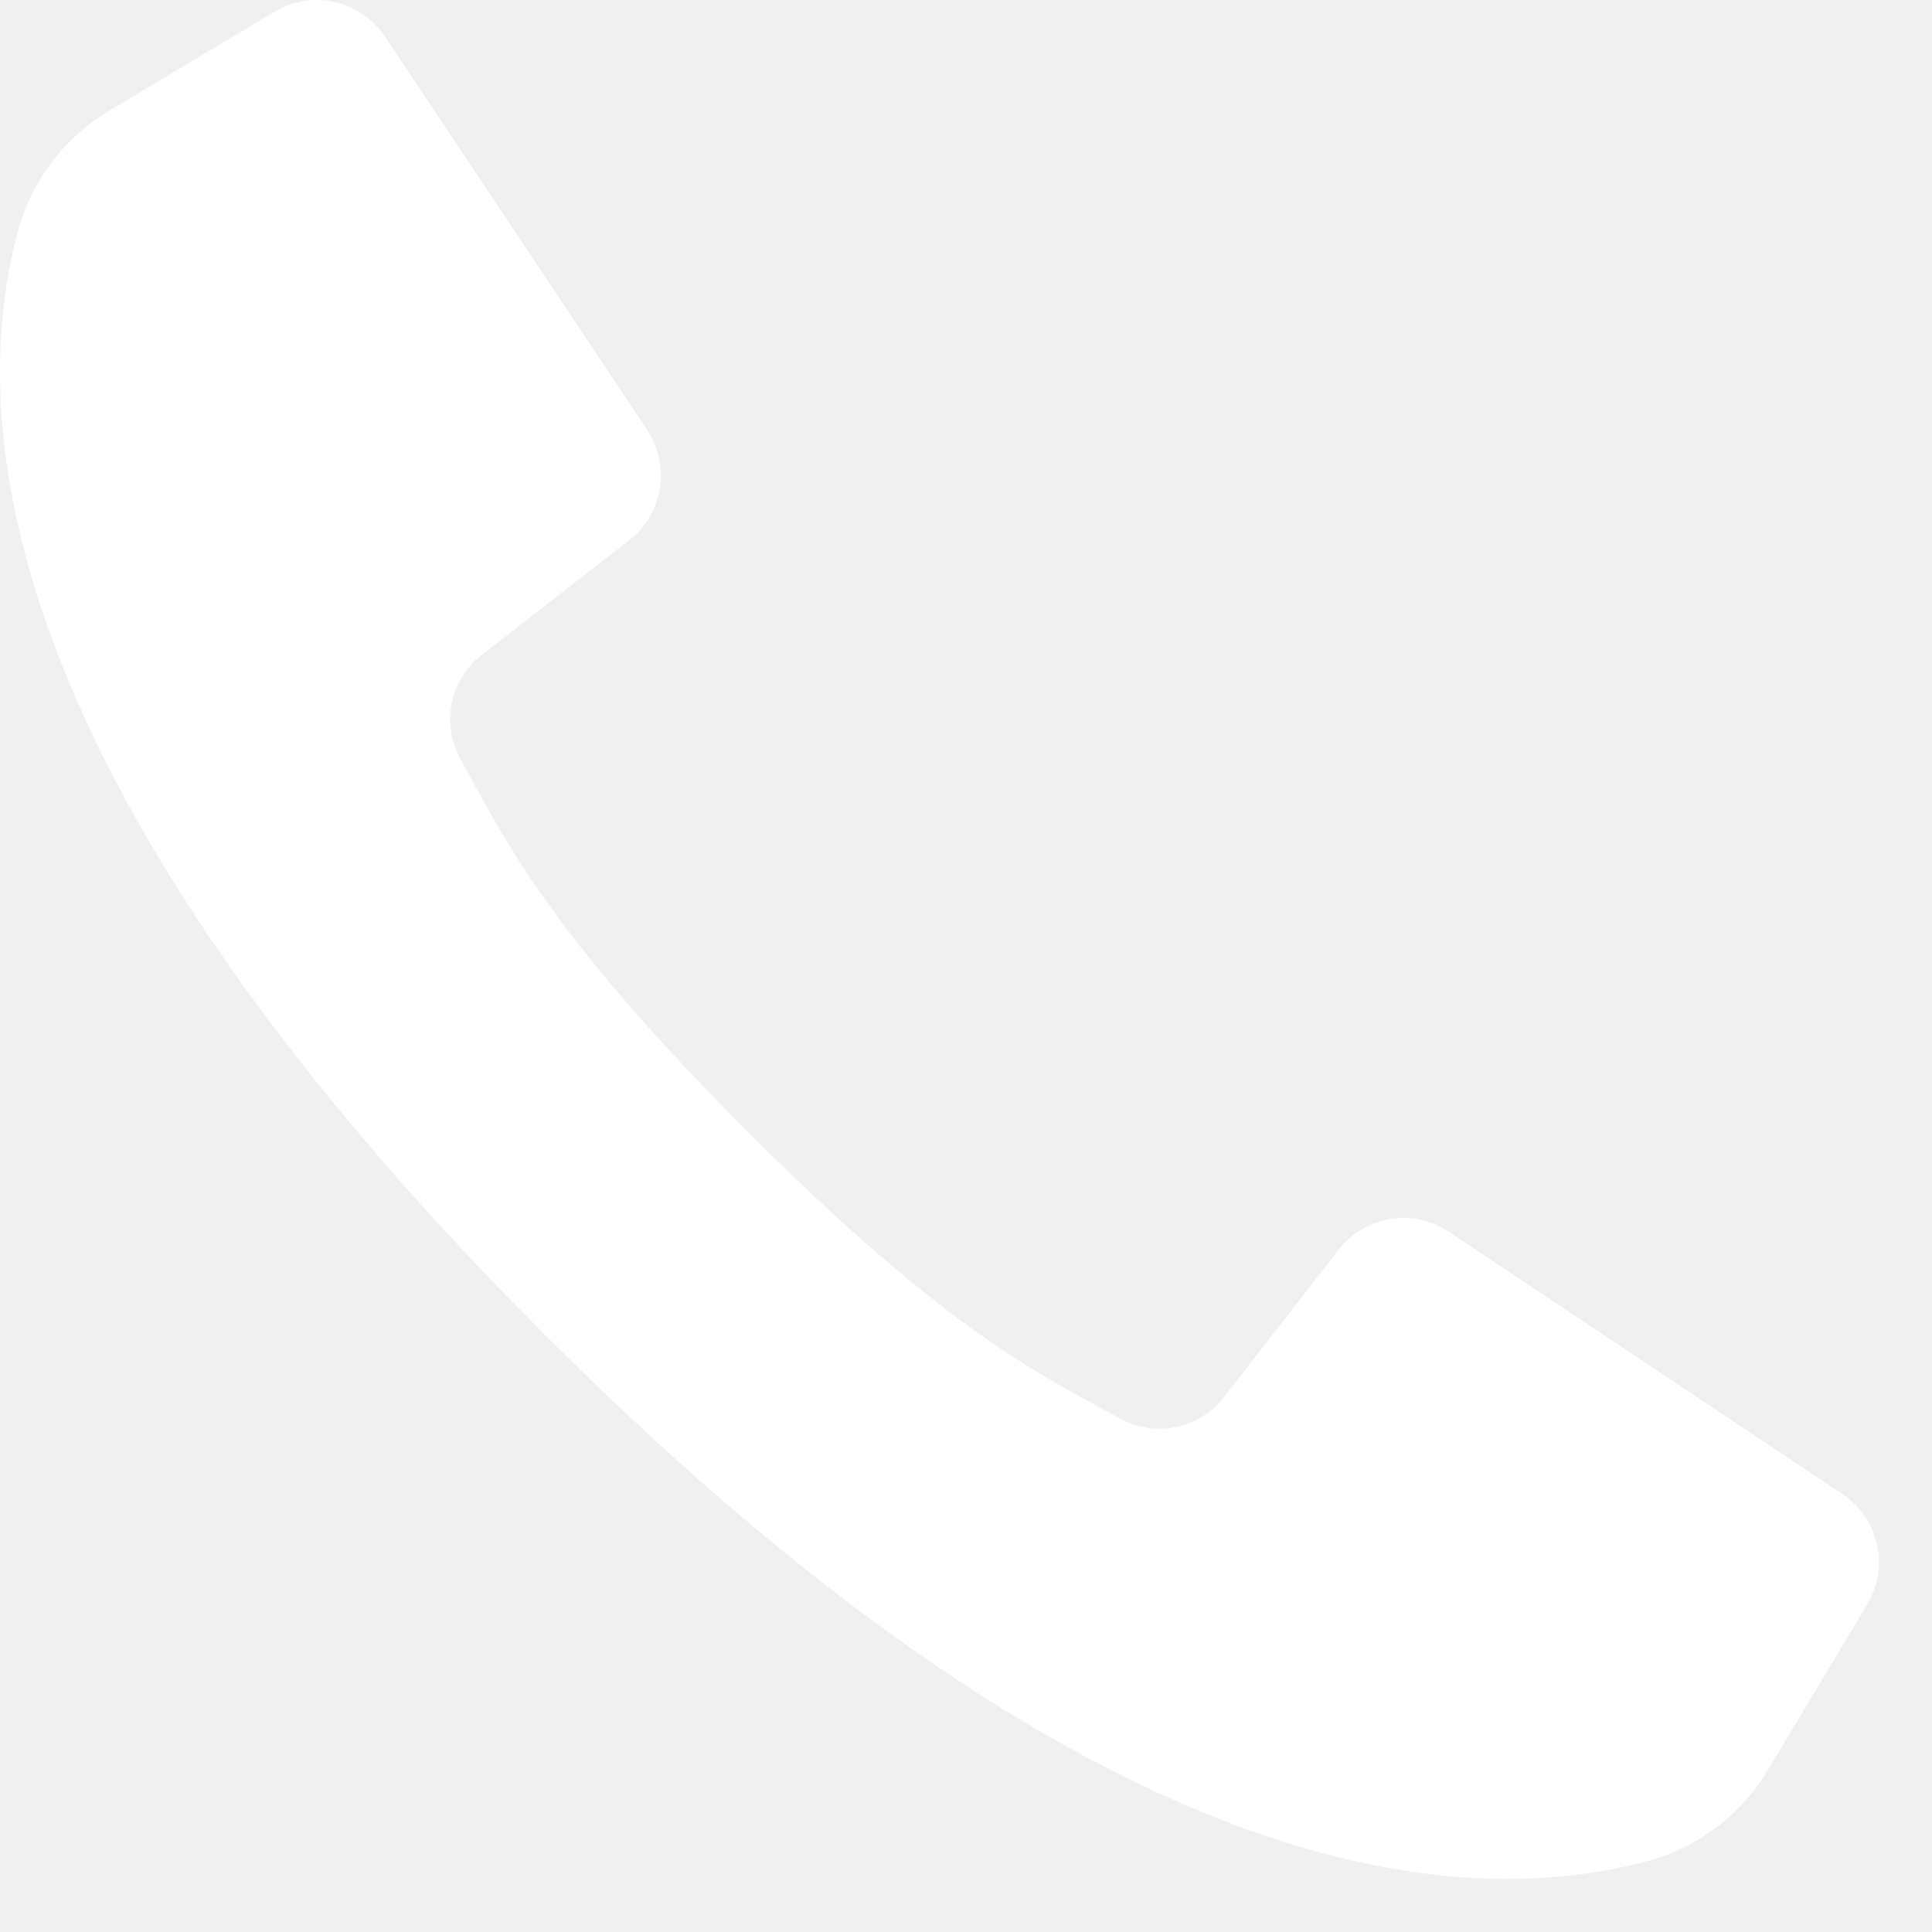
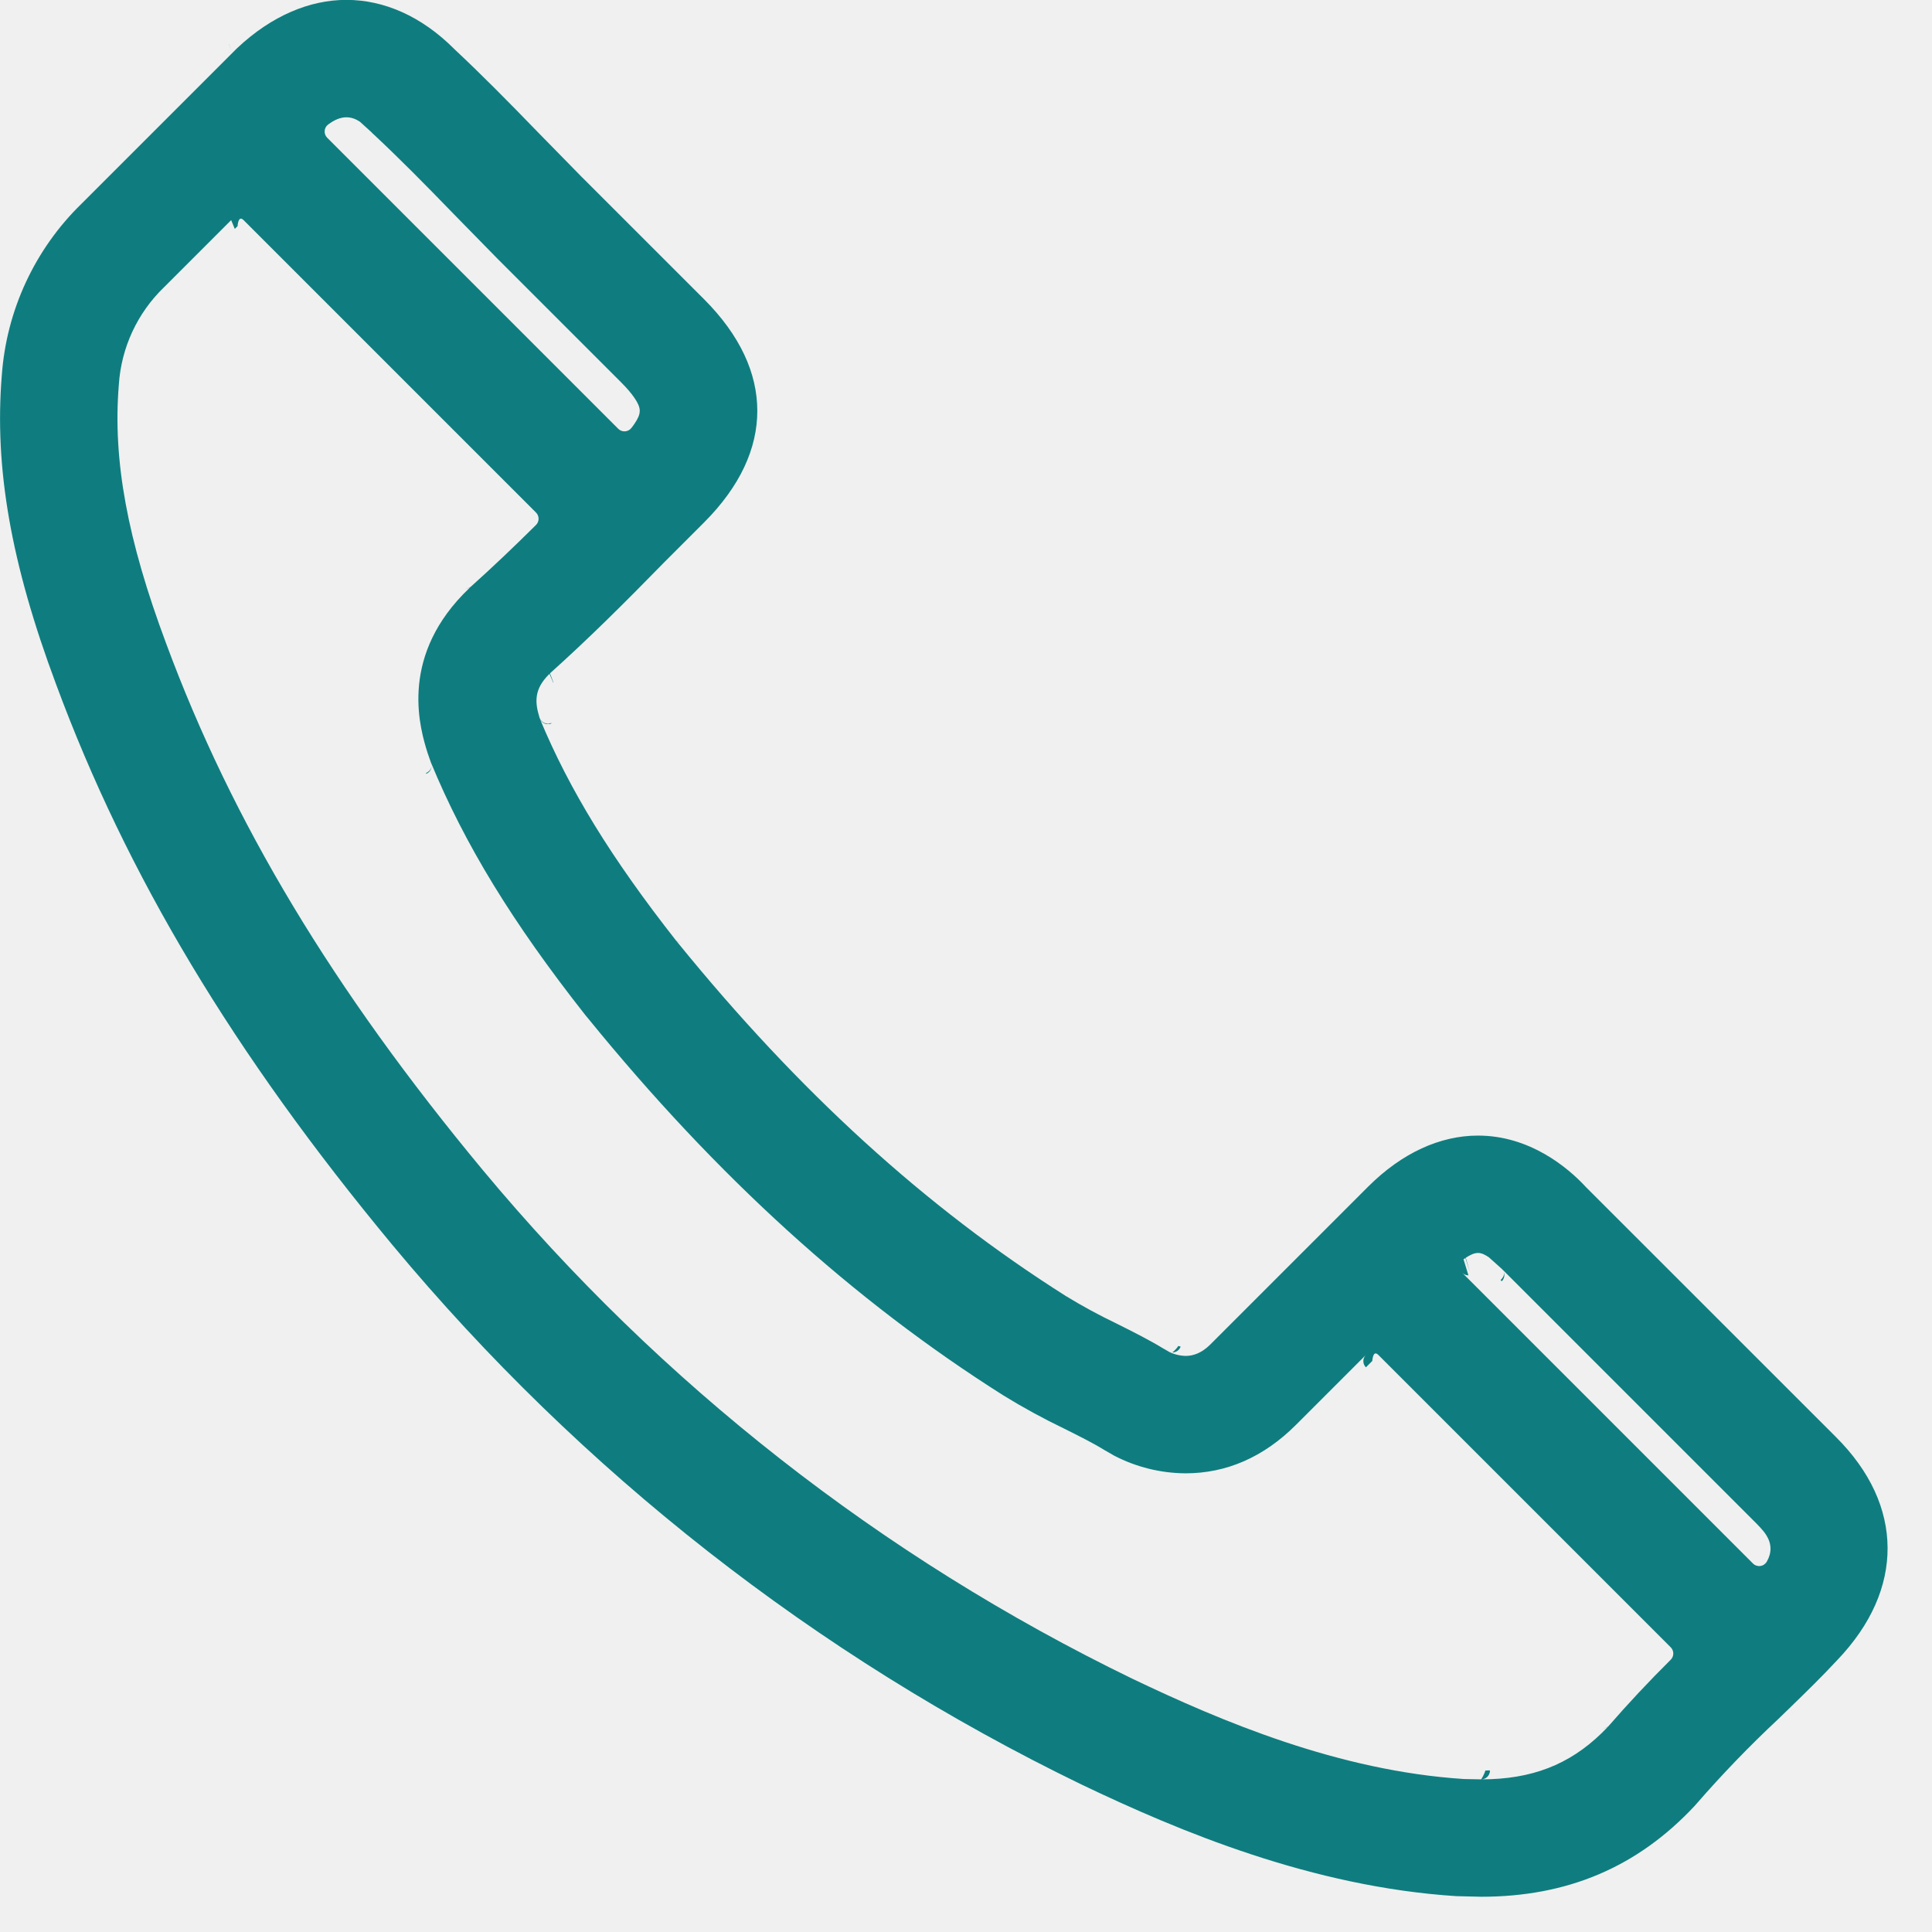
- <svg xmlns="http://www.w3.org/2000/svg" viewBox="0 0 21 21" version="1.1" xml:space="preserve" fill-rule="evenodd" clip-rule="evenodd" stroke-linejoin="round" stroke-miterlimit="2">
-   <path d="M502.05,407.127L445.289,369.283L394.83,335.65C385.092,329.171 372.005,331.295 364.816,340.523L333.593,380.662C326.886,389.372 314.821,391.875 305.203,386.55C284.017,374.765 258.964,363.669 203.686,308.32C148.408,252.971 137.241,227.989 125.456,206.803C120.131,197.185 122.634,185.12 131.344,178.414L171.483,147.191C180.71,140.003 182.835,126.916 176.356,117.177L143.756,68.272L104.879,9.956C98.262,0.03 85.016,-2.95 74.786,3.185L29.95,30.083C17.833,37.222 8.926,48.75 5.074,62.277C-7.187,106.98 -9.659,205.593 148.381,363.633C306.421,521.673 405.025,519.193 449.728,506.931C463.255,503.08 474.783,494.173 481.922,482.055L508.82,437.22C514.956,426.989 511.976,413.744 502.05,407.127Z" fill="white" fill-rule="nonzero" transform="matrix(1,0,0,1,-2367.74,-19.7887) matrix(1,0,0,2.47905,1285.95,-10) matrix(0.0398876,0,0,0.0160899,1081.79,12.0162)" />
+ <svg xmlns="http://www.w3.org/2000/svg" viewBox="0 0 22 22" fill-rule="evenodd" clip-rule="evenodd" stroke-linejoin="round" stroke-miterlimit="2">
+   <path d="M410.548,458.943L409.886,457.316L407.712,459.422C402.349,464.435 397.25,469.722 392.482,475.206L392.104,475.631C381.541,486.912 368.612,492.432 352.553,492.432L347.947,492.32C321.249,490.607 296.742,480.378 278.391,471.602C278.383,471.598 278.375,471.594 278.367,471.59C229.144,447.713 185.582,413.6 150.602,371.537C150.6,371.535 150.599,371.534 150.598,371.533C121.12,336.007 101.314,302.948 88.205,267.526C88.204,267.525 88.203,267.523 88.203,267.522C79.788,244.992 76.736,227.297 78.138,210.194C78.138,210.189 78.139,210.184 78.139,210.178C79.004,198.145 84.255,186.838 92.89,178.413L121.514,149.791L121.448,149.847L121.834,149.478C128.147,143.551 135.185,140.567 142.054,140.567C149.05,140.567 155.996,143.613 162.02,149.632L162.126,149.676L162.023,149.635L162.123,149.678L162.027,149.639L162.095,149.709C167.109,154.403 171.901,159.249 177.543,165.076L185.508,173.208L208.374,196.064C215.12,202.813 218.28,209.858 218.28,216.799C218.28,223.741 215.12,230.785 208.381,237.524L201.109,244.797C193.554,252.531 187.02,259.027 179.817,265.496L180.461,267.177L180.426,267.214L179.73,265.581L179.595,265.721C176.902,268.426 176.987,270.797 177.863,273.645L177.886,273.716C178.097,274.349 178.671,274.785 179.33,274.821L179.449,274.925C178.791,274.925 178.197,274.529 177.945,273.921C183.428,287.138 191.267,299.862 203.239,315.101L204.52,315.724C204.52,315.724 203.275,315.145 203.275,315.145L203.495,315.41C225.96,343.082 249.502,364.543 275.491,380.985C275.498,380.989 275.505,380.994 275.512,380.998C278.532,382.844 281.643,384.534 284.834,386.064C284.858,386.076 284.882,386.088 284.905,386.099C288.1,387.695 291.1,389.203 293.728,390.816L294.58,391.056C294.58,391.056 293.768,390.839 293.768,390.839L294.613,391.318L294.521,391.283C295.51,391.799 296.605,392.08 297.72,392.107C297.738,392.108 297.757,392.108 297.775,392.108C300.46,392.082 302.138,390.162 302.802,389.496C302.803,389.496 331.564,360.732 331.564,360.732C337.891,354.407 344.997,351.237 351.961,351.237C361.533,351.237 368.612,357.121 372.005,360.807L418.327,407.116C424.802,413.558 427.901,420.623 427.943,427.676C427.985,434.703 424.983,441.872 418.595,448.548C418.589,448.554 418.584,448.56 418.578,448.566C415.737,451.624 412.896,454.389 409.888,457.314L410.549,458.942L410.548,458.943ZM331.179,394.222C331.026,394.078 330.905,393.899 330.822,393.698C330.57,393.089 330.709,392.388 331.175,391.922L318.201,404.896C312.177,410.919 305.261,413.887 297.72,413.887C297.709,413.887 297.698,413.887 297.686,413.887C293.095,413.855 288.577,412.736 284.502,410.622L282.619,409.543C280.539,408.255 277.958,406.973 275.229,405.609C275.221,405.605 275.214,405.601 275.206,405.598C271.35,403.743 267.591,401.691 263.946,399.449C263.929,399.438 263.911,399.427 263.894,399.416C236.032,381.795 210.816,358.914 186.862,329.464L186.405,328.918C172.831,311.687 164.006,297.217 157.737,282.036L157.132,280.3C155.759,275.942 151.87,263.139 163.669,250.875L164.999,249.546L163.946,249.932L165.066,249.485C169.218,245.763 173.154,242.007 177.224,237.974C177.532,237.669 177.705,237.254 177.706,236.821C177.707,236.388 177.536,235.972 177.229,235.665L123.002,181.437C122.214,180.65 121.942,181.604 121.862,182.601L121.833,182.573L121.356,183.05L120.681,181.421L108.214,193.887C103.281,198.645 100.296,205.076 99.848,211.916C99.846,211.942 99.844,211.969 99.842,211.995C98.694,225.994 101.457,240.771 108.61,259.921C108.612,259.926 108.613,259.93 108.615,259.935C120.898,293.12 139.573,324.142 167.339,357.608C167.339,357.608 167.34,357.609 167.34,357.609C200.328,397.277 241.406,429.451 287.822,451.975C287.825,451.976 287.828,451.978 287.831,451.979C304.243,459.827 326.075,469.103 349.383,470.595L352.556,470.656L352.849,470.152C353.015,469.843 353.216,469.427 353.343,469.012L354.182,468.996L354.185,469.027C354.185,469.927 353.456,470.656 352.556,470.656L354.37,470.621C363.297,470.268 370.06,467.25 376.067,460.903L374.885,461.411L376.113,460.852C379.826,456.582 383.694,452.451 387.711,448.468C388.019,448.163 388.192,447.748 388.193,447.315C388.194,446.881 388.022,446.466 387.716,446.159L333.495,391.938C332.708,391.152 332.436,392.102 332.35,393.097L332.327,393.074L331.179,394.222ZM350.453,376.535L349.63,373.945C349.63,373.945 349.281,374.184 349.281,374.184C349.281,374.184 350.193,377.163 350.193,377.163C349.761,377.163 349.347,376.991 349.041,376.686L402.969,430.614C403.327,430.972 403.831,431.143 404.333,431.077C404.836,431.011 405.278,430.715 405.532,430.276C405.997,429.471 406.234,428.664 406.223,427.815C406.211,426.946 405.937,426.133 405.426,425.327C404.867,424.446 403.978,423.55 402.926,422.507L356.387,375.968L353.984,373.814C353.4,373.428 352.727,373.009 351.968,373.009C351.16,373.009 350.399,373.461 349.696,373.901L350.453,376.535ZM296.48,390.301L296.369,390.266C295.959,390.932 295.273,391.468 295.273,391.468C295.974,391.468 296.591,391.021 296.809,390.366L296.48,390.301ZM356.725,376.503C356.932,377.088 356.575,377.636 356.156,378.04L356.373,378.257C356.528,378.115 356.649,377.937 356.732,377.735C356.9,377.331 356.895,376.888 356.725,376.503C356.703,376.429 356.668,376.355 356.624,376.281L356.725,376.503ZM356.422,376.009L356.575,376.202L356.539,376.145L356.422,376.009ZM156.809,284.019L156.855,284.127C157.147,284.016 157.398,283.812 157.577,283.544C157.746,283.292 157.838,283.002 157.842,282.708C157.796,283.366 157.255,283.786 156.809,284.019ZM157.828,282.368L157.836,282.458L157.835,282.404L157.828,282.368ZM157.752,282.085L157.814,282.304L157.794,282.208L157.752,282.085ZM180.047,274.695C179.896,274.766 179.731,274.803 179.562,274.813L179.449,274.925C179.673,274.925 179.89,274.88 180.085,274.784L180.047,274.695ZM146.642,165.055L144.547,163.153C143.8,162.658 142.965,162.345 142.054,162.345C140.947,162.345 139.821,162.821 138.669,163.689C138.292,163.972 138.056,164.405 138.023,164.876C137.99,165.347 138.163,165.809 138.496,166.142L192.483,220.129C192.811,220.457 193.263,220.63 193.726,220.604C194.19,220.578 194.62,220.355 194.909,219.992C195.133,219.711 195.337,219.431 195.523,219.154C196.081,218.32 196.471,217.582 196.471,216.802C196.471,216.022 196.081,215.284 195.523,214.45C194.888,213.503 194.031,212.523 192.972,211.465L170.02,188.514C170.02,188.514 161.898,180.22 161.898,180.22C156.479,174.623 151.894,169.986 147.254,165.644L146.959,165.367L147.013,165.434L146.661,165.07L146.642,165.055ZM120.191,150.247L120.37,150.261C120.346,150.282 120.282,150.277 120.191,150.247ZM120.704,149.934L120.226,148.776L120.24,148.762L120.704,149.934Z" fill="#0f7d7f" fill-rule="nonzero" transform="matrix(1,0,0,1,-301.793,-982.7) matrix(1,0,0,2.14739,-1,-358.783) matrix(0.0613872,0,0,0.0285868,298.017,620.685)" />
</svg>
